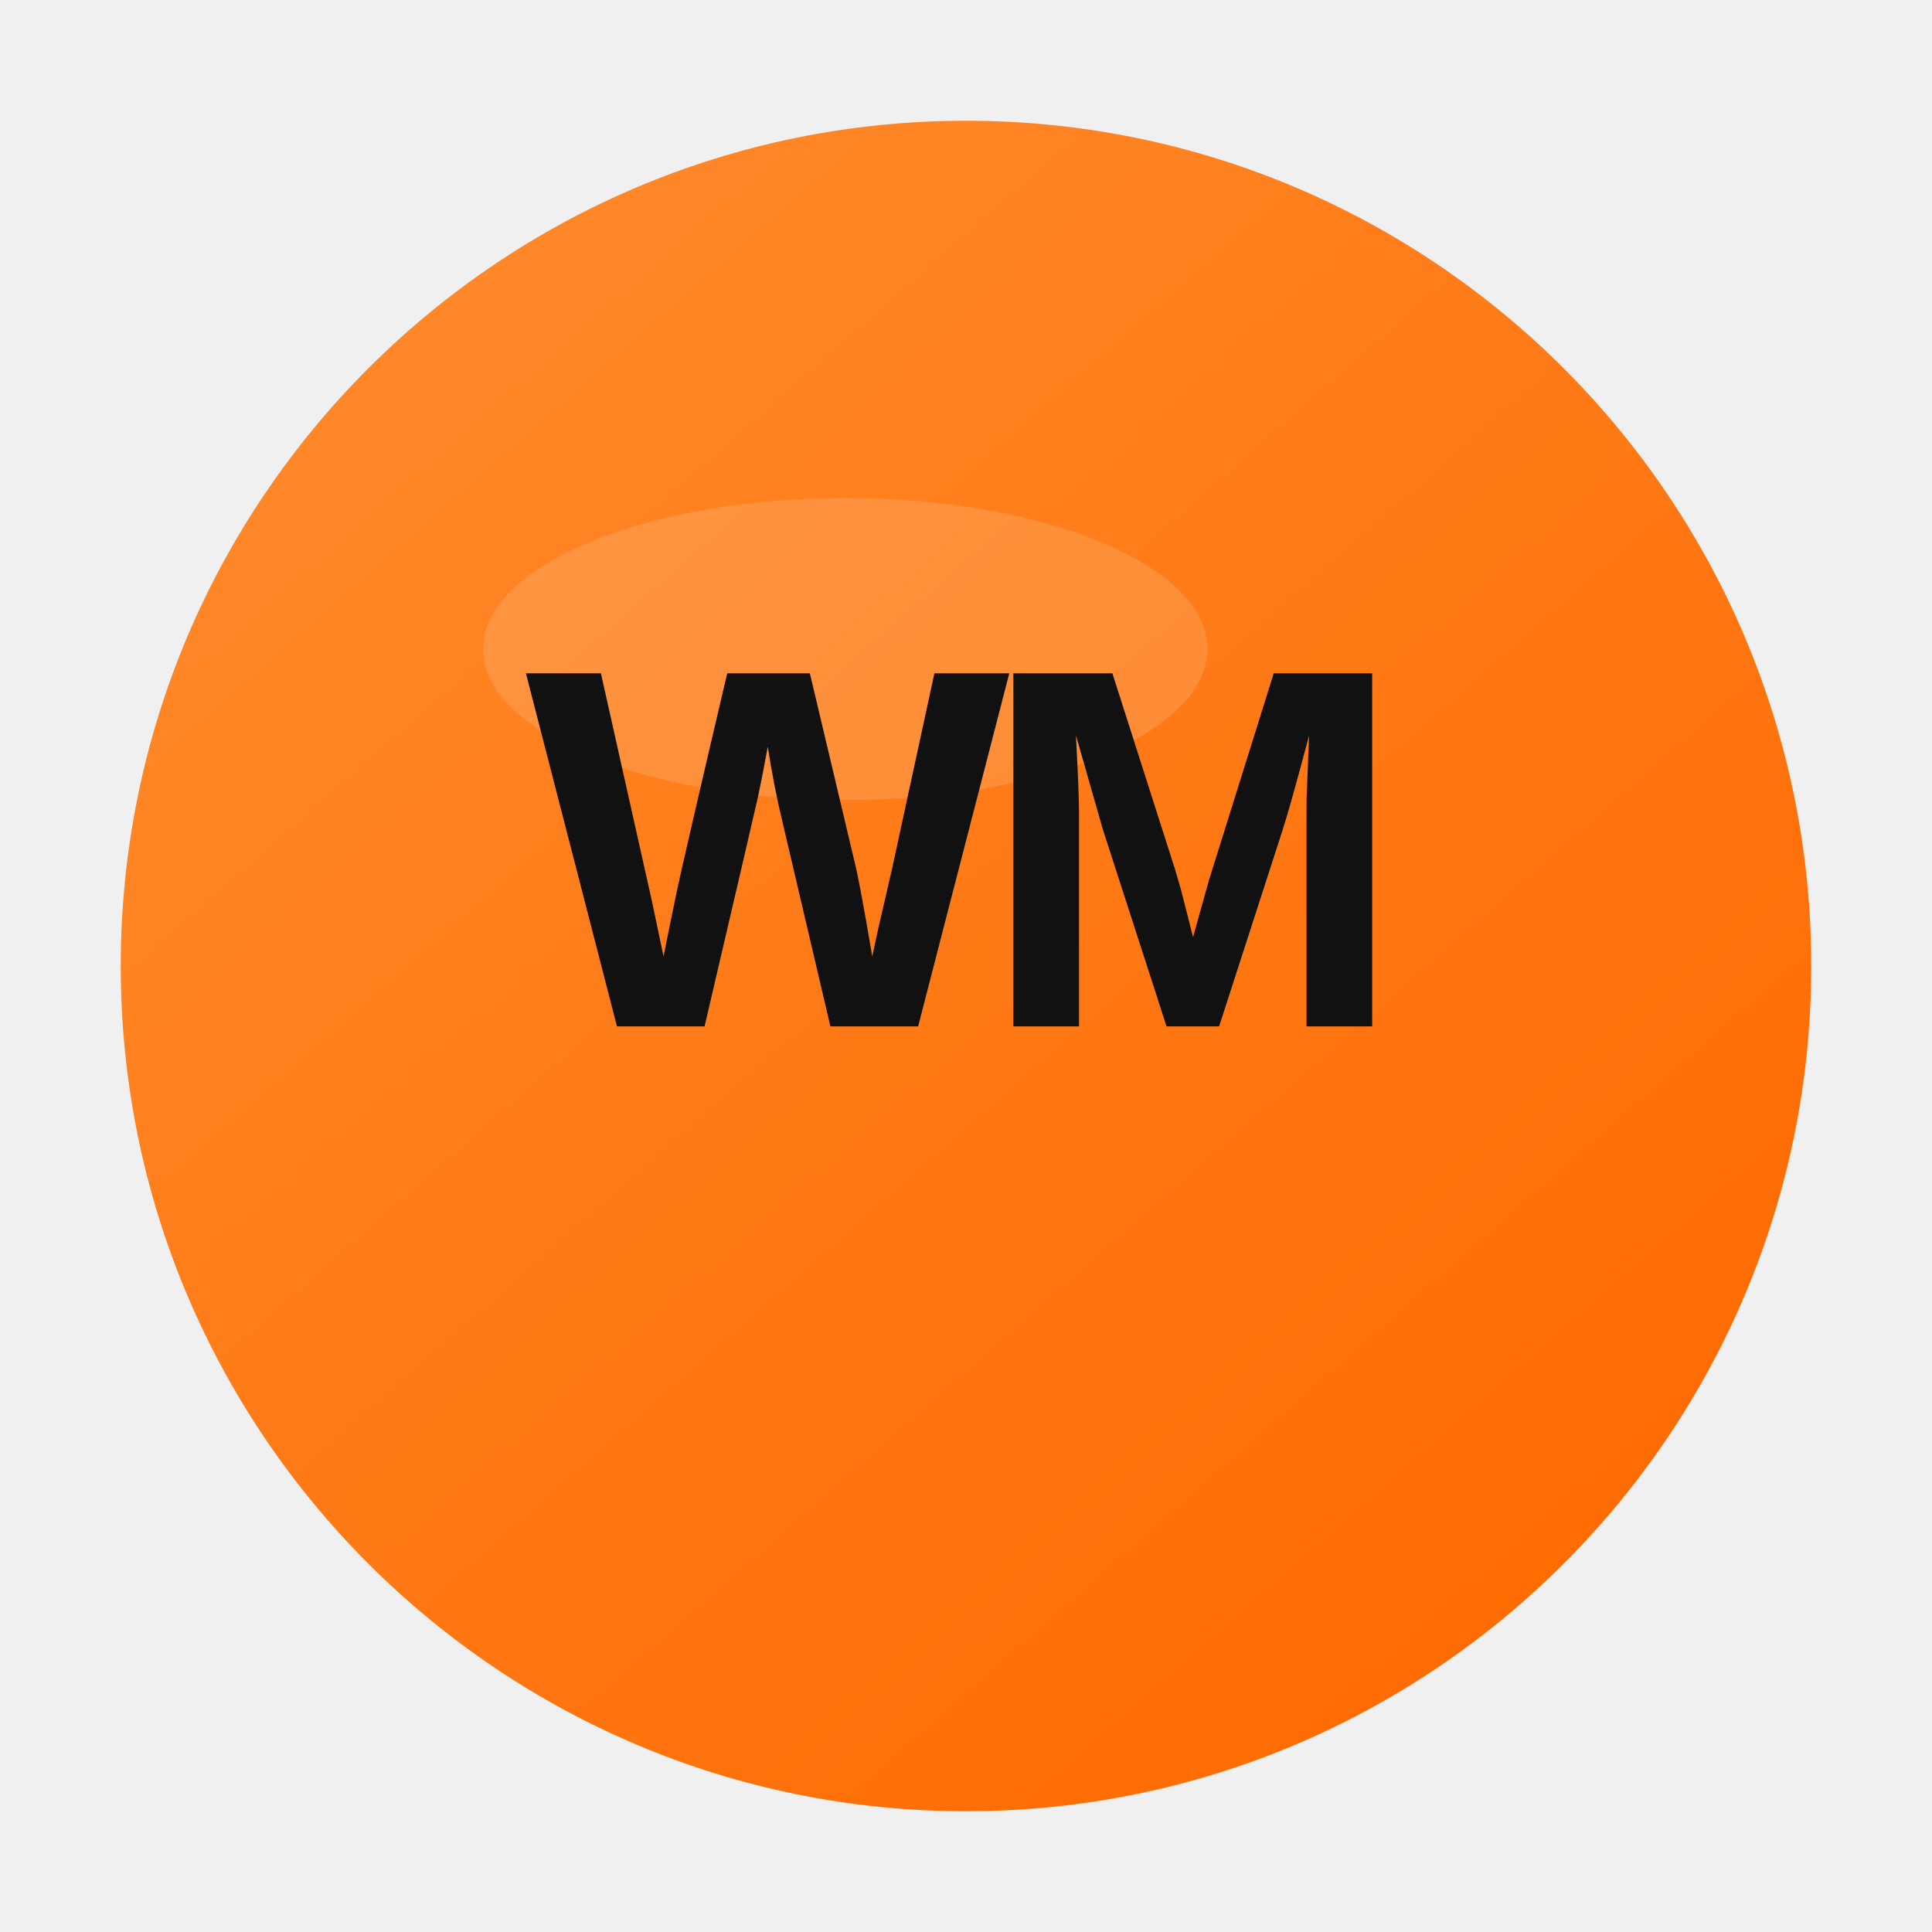
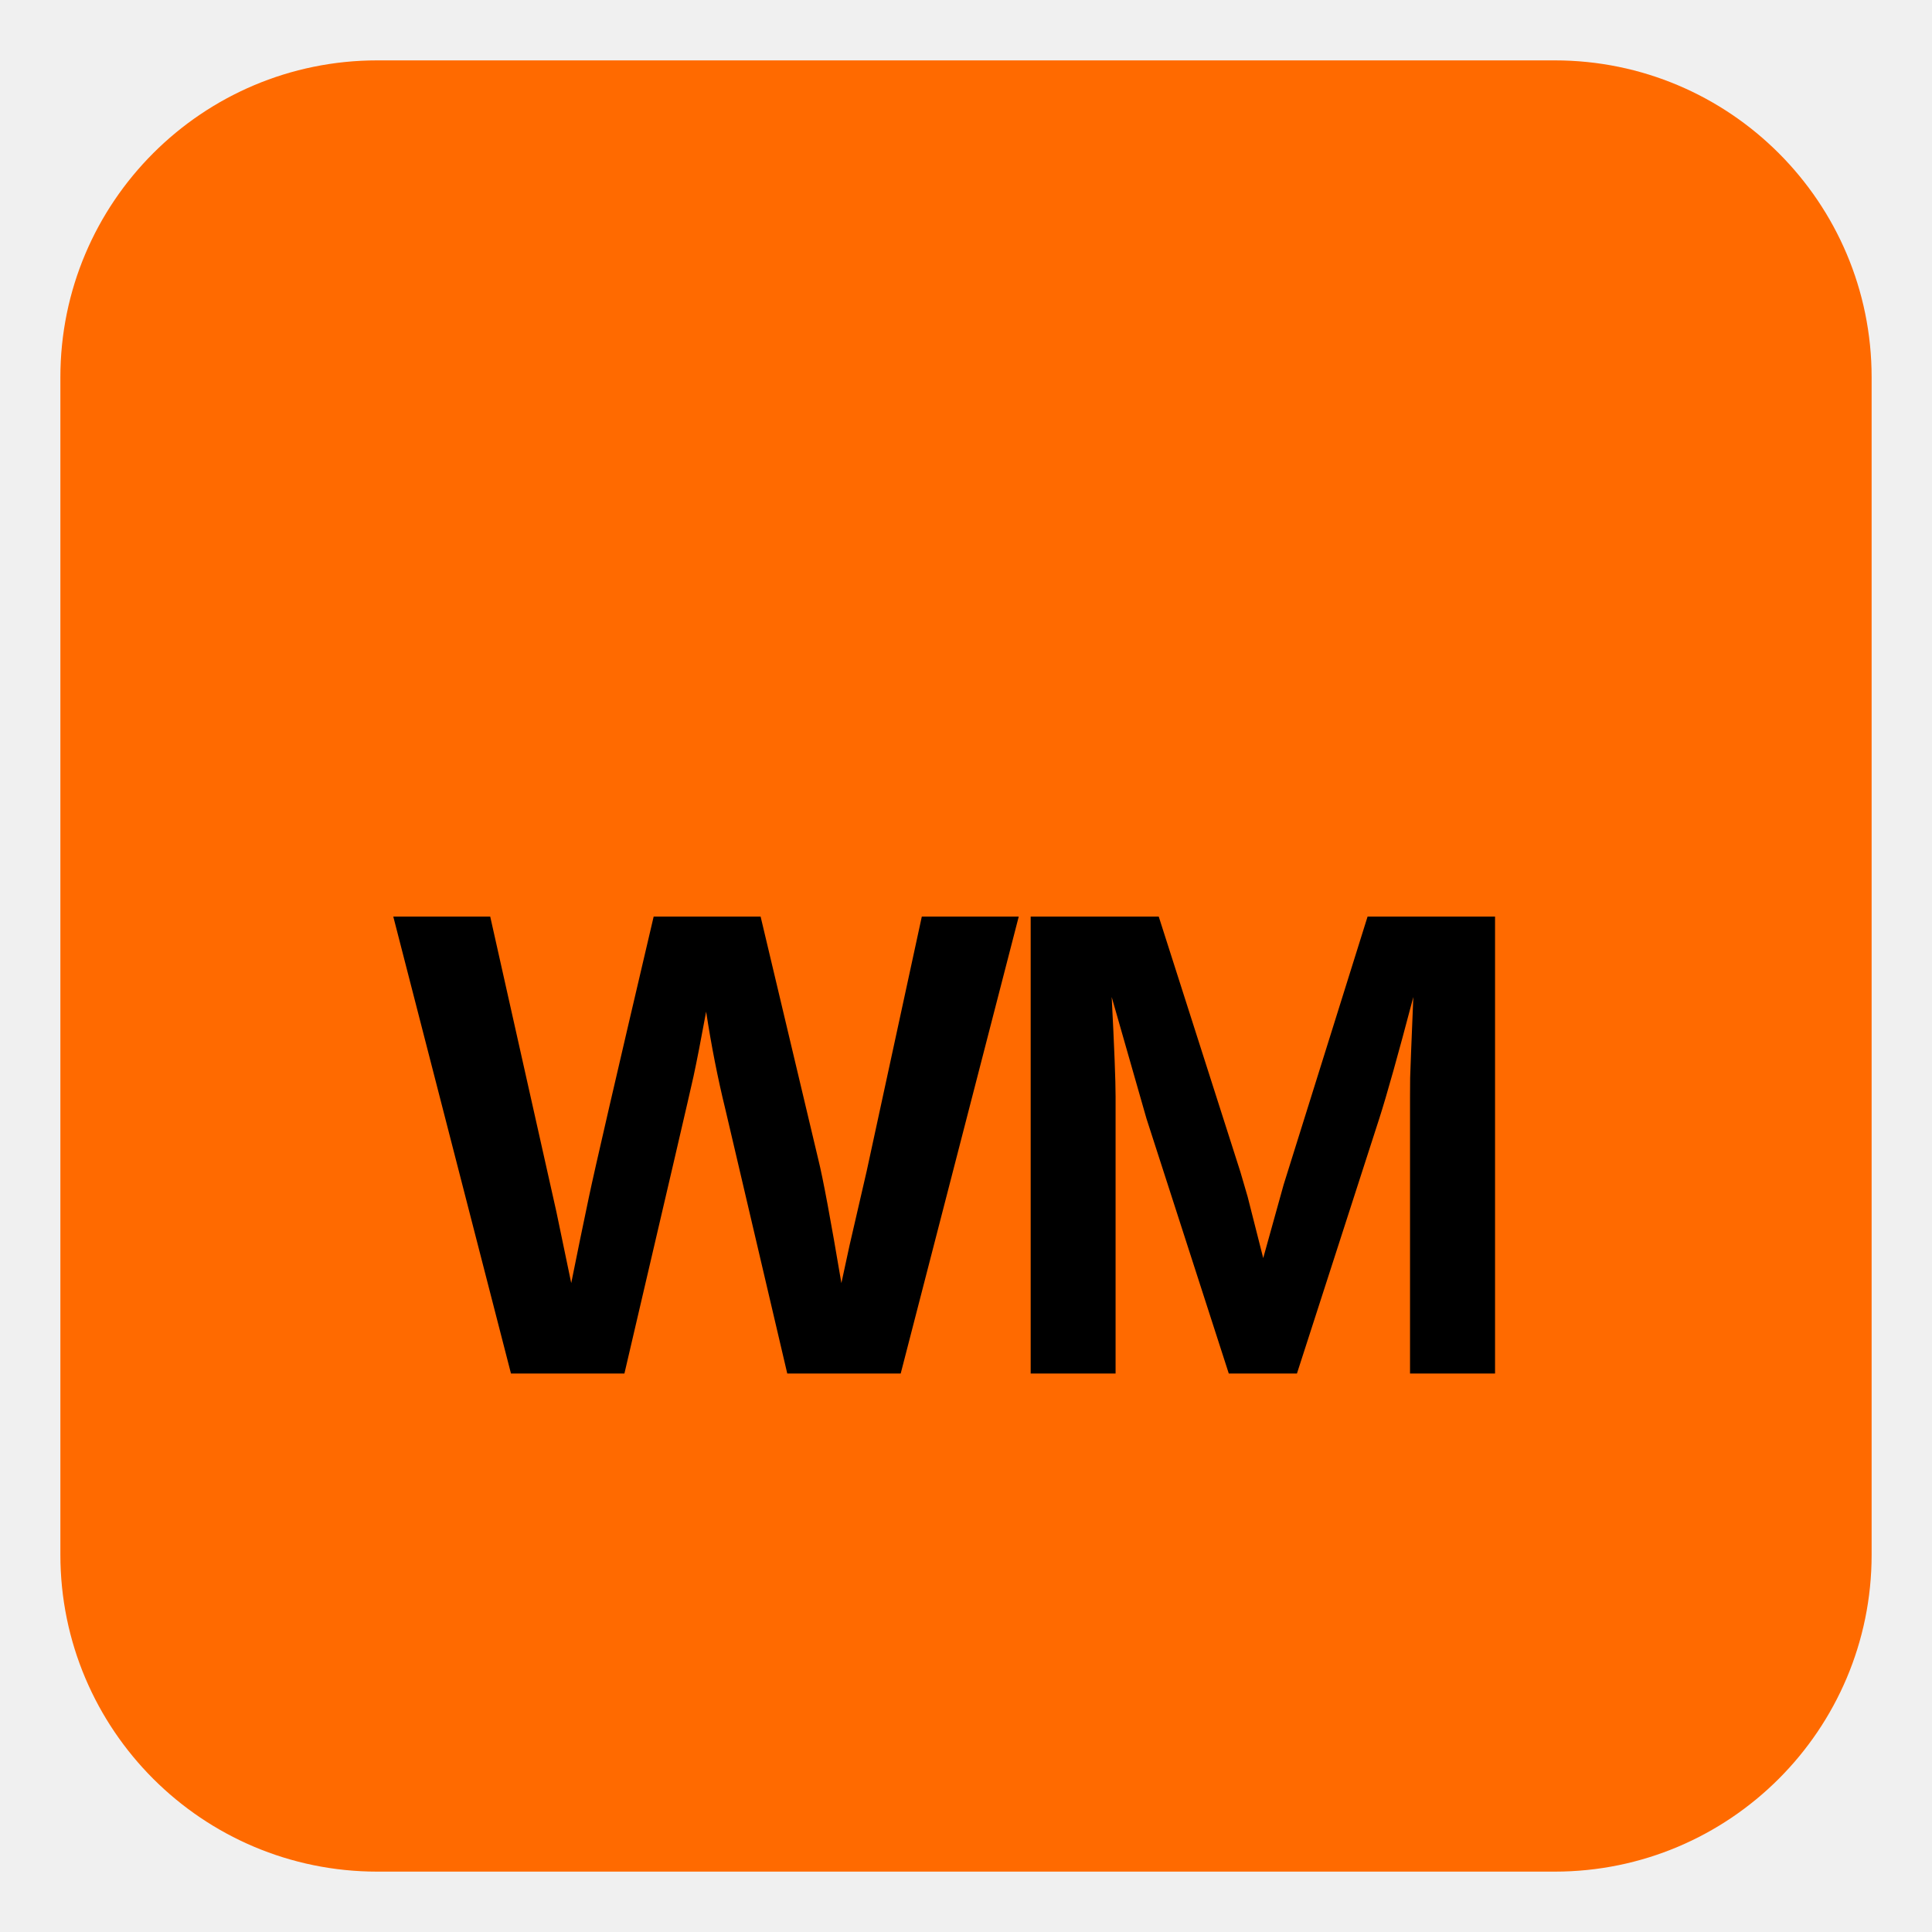
<svg xmlns="http://www.w3.org/2000/svg" viewBox="0 0 256 256" role="img" aria-label="WEMOVELT WM">
-   <defs>
-     <linearGradient id="wmBadge" x1="32" y1="24" x2="208" y2="224" gradientUnits="userSpaceOnUse">
-       <stop offset="0" stop-color="#ff8b2d" />
-       <stop offset="1" stop-color="#ff6a00" />
-     </linearGradient>
-   </defs>
-   <circle cx="128" cy="128" r="112" fill="url(#wmBadge)" />
-   <ellipse cx="112" cy="86" rx="48" ry="20" fill="#fff" opacity=".14" />
-   <text x="128" y="136" fill="#111111" font-family="Space Grotesk, Arial Black, Arial, sans-serif" font-size="68" font-weight="700" letter-spacing="-0.06em" text-anchor="middle">
+   <rect x="8" y="8" width="240" height="240" rx="42" fill="#ff6a00" />
+   <text x="128" y="182" fill="#000000" font-family="Arial Black, Arial, sans-serif" font-size="88" font-weight="900" letter-spacing="-0.05em" text-anchor="middle">
    WM
  </text>
</svg>
